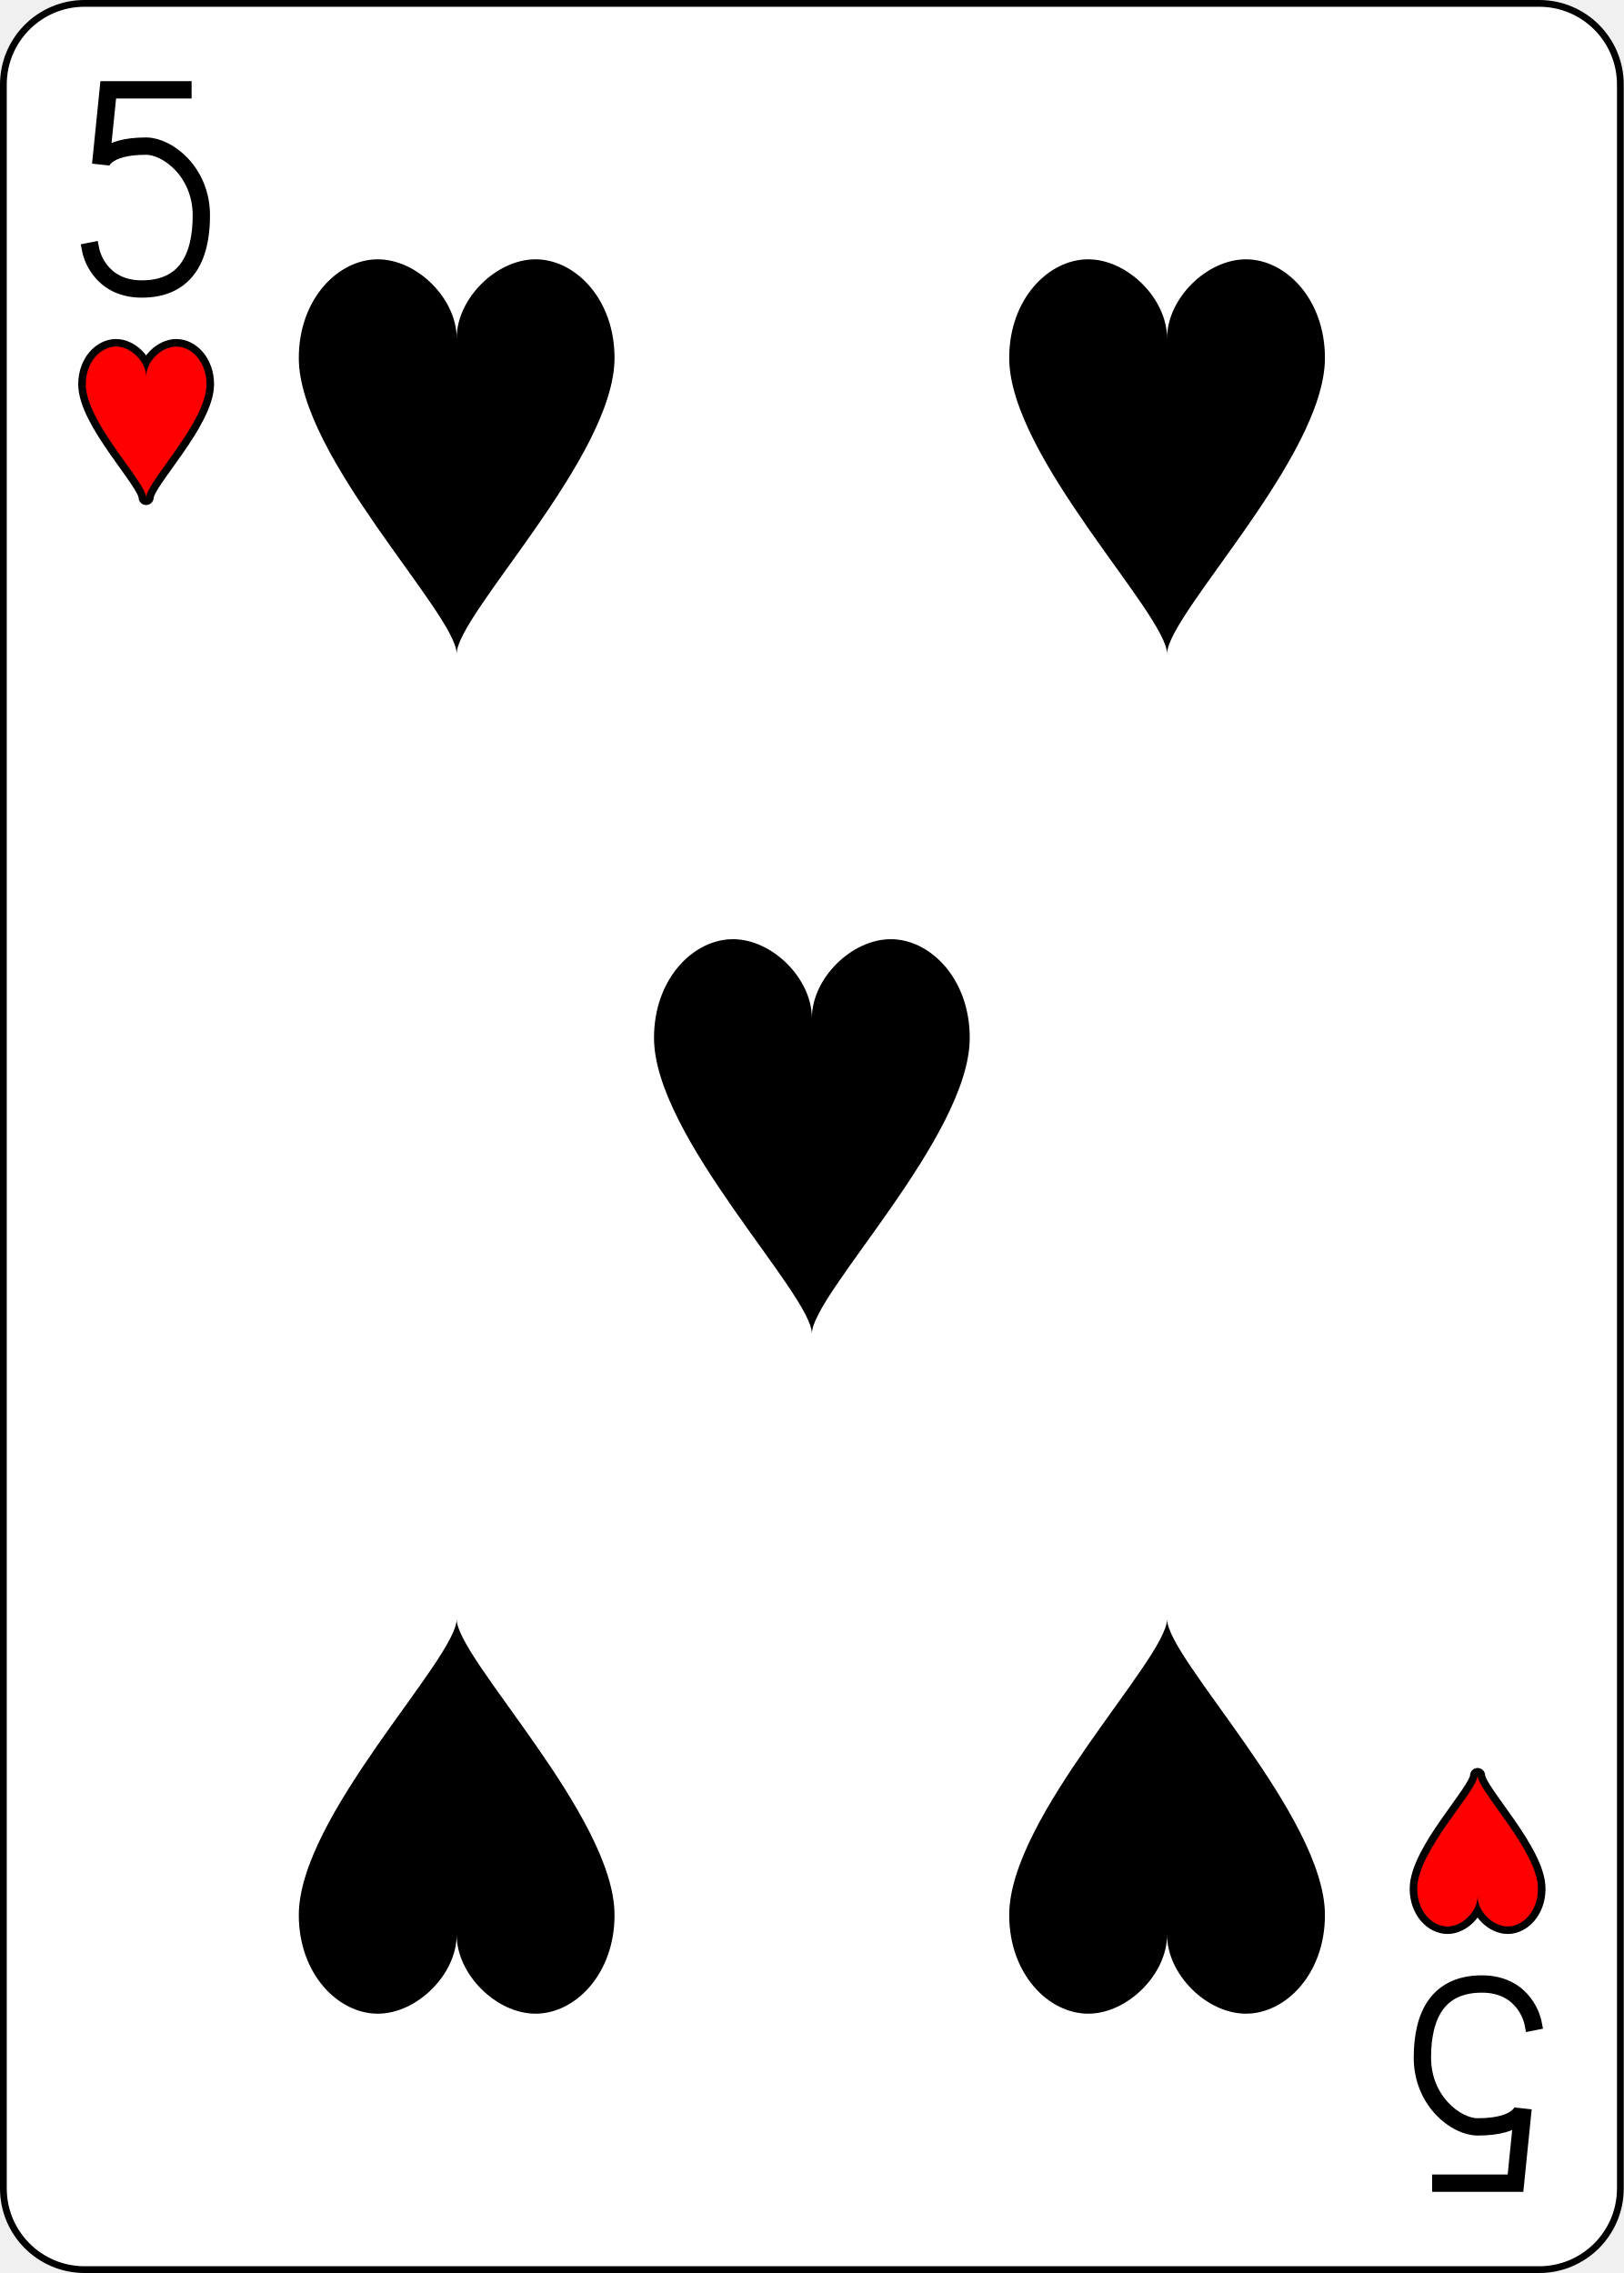
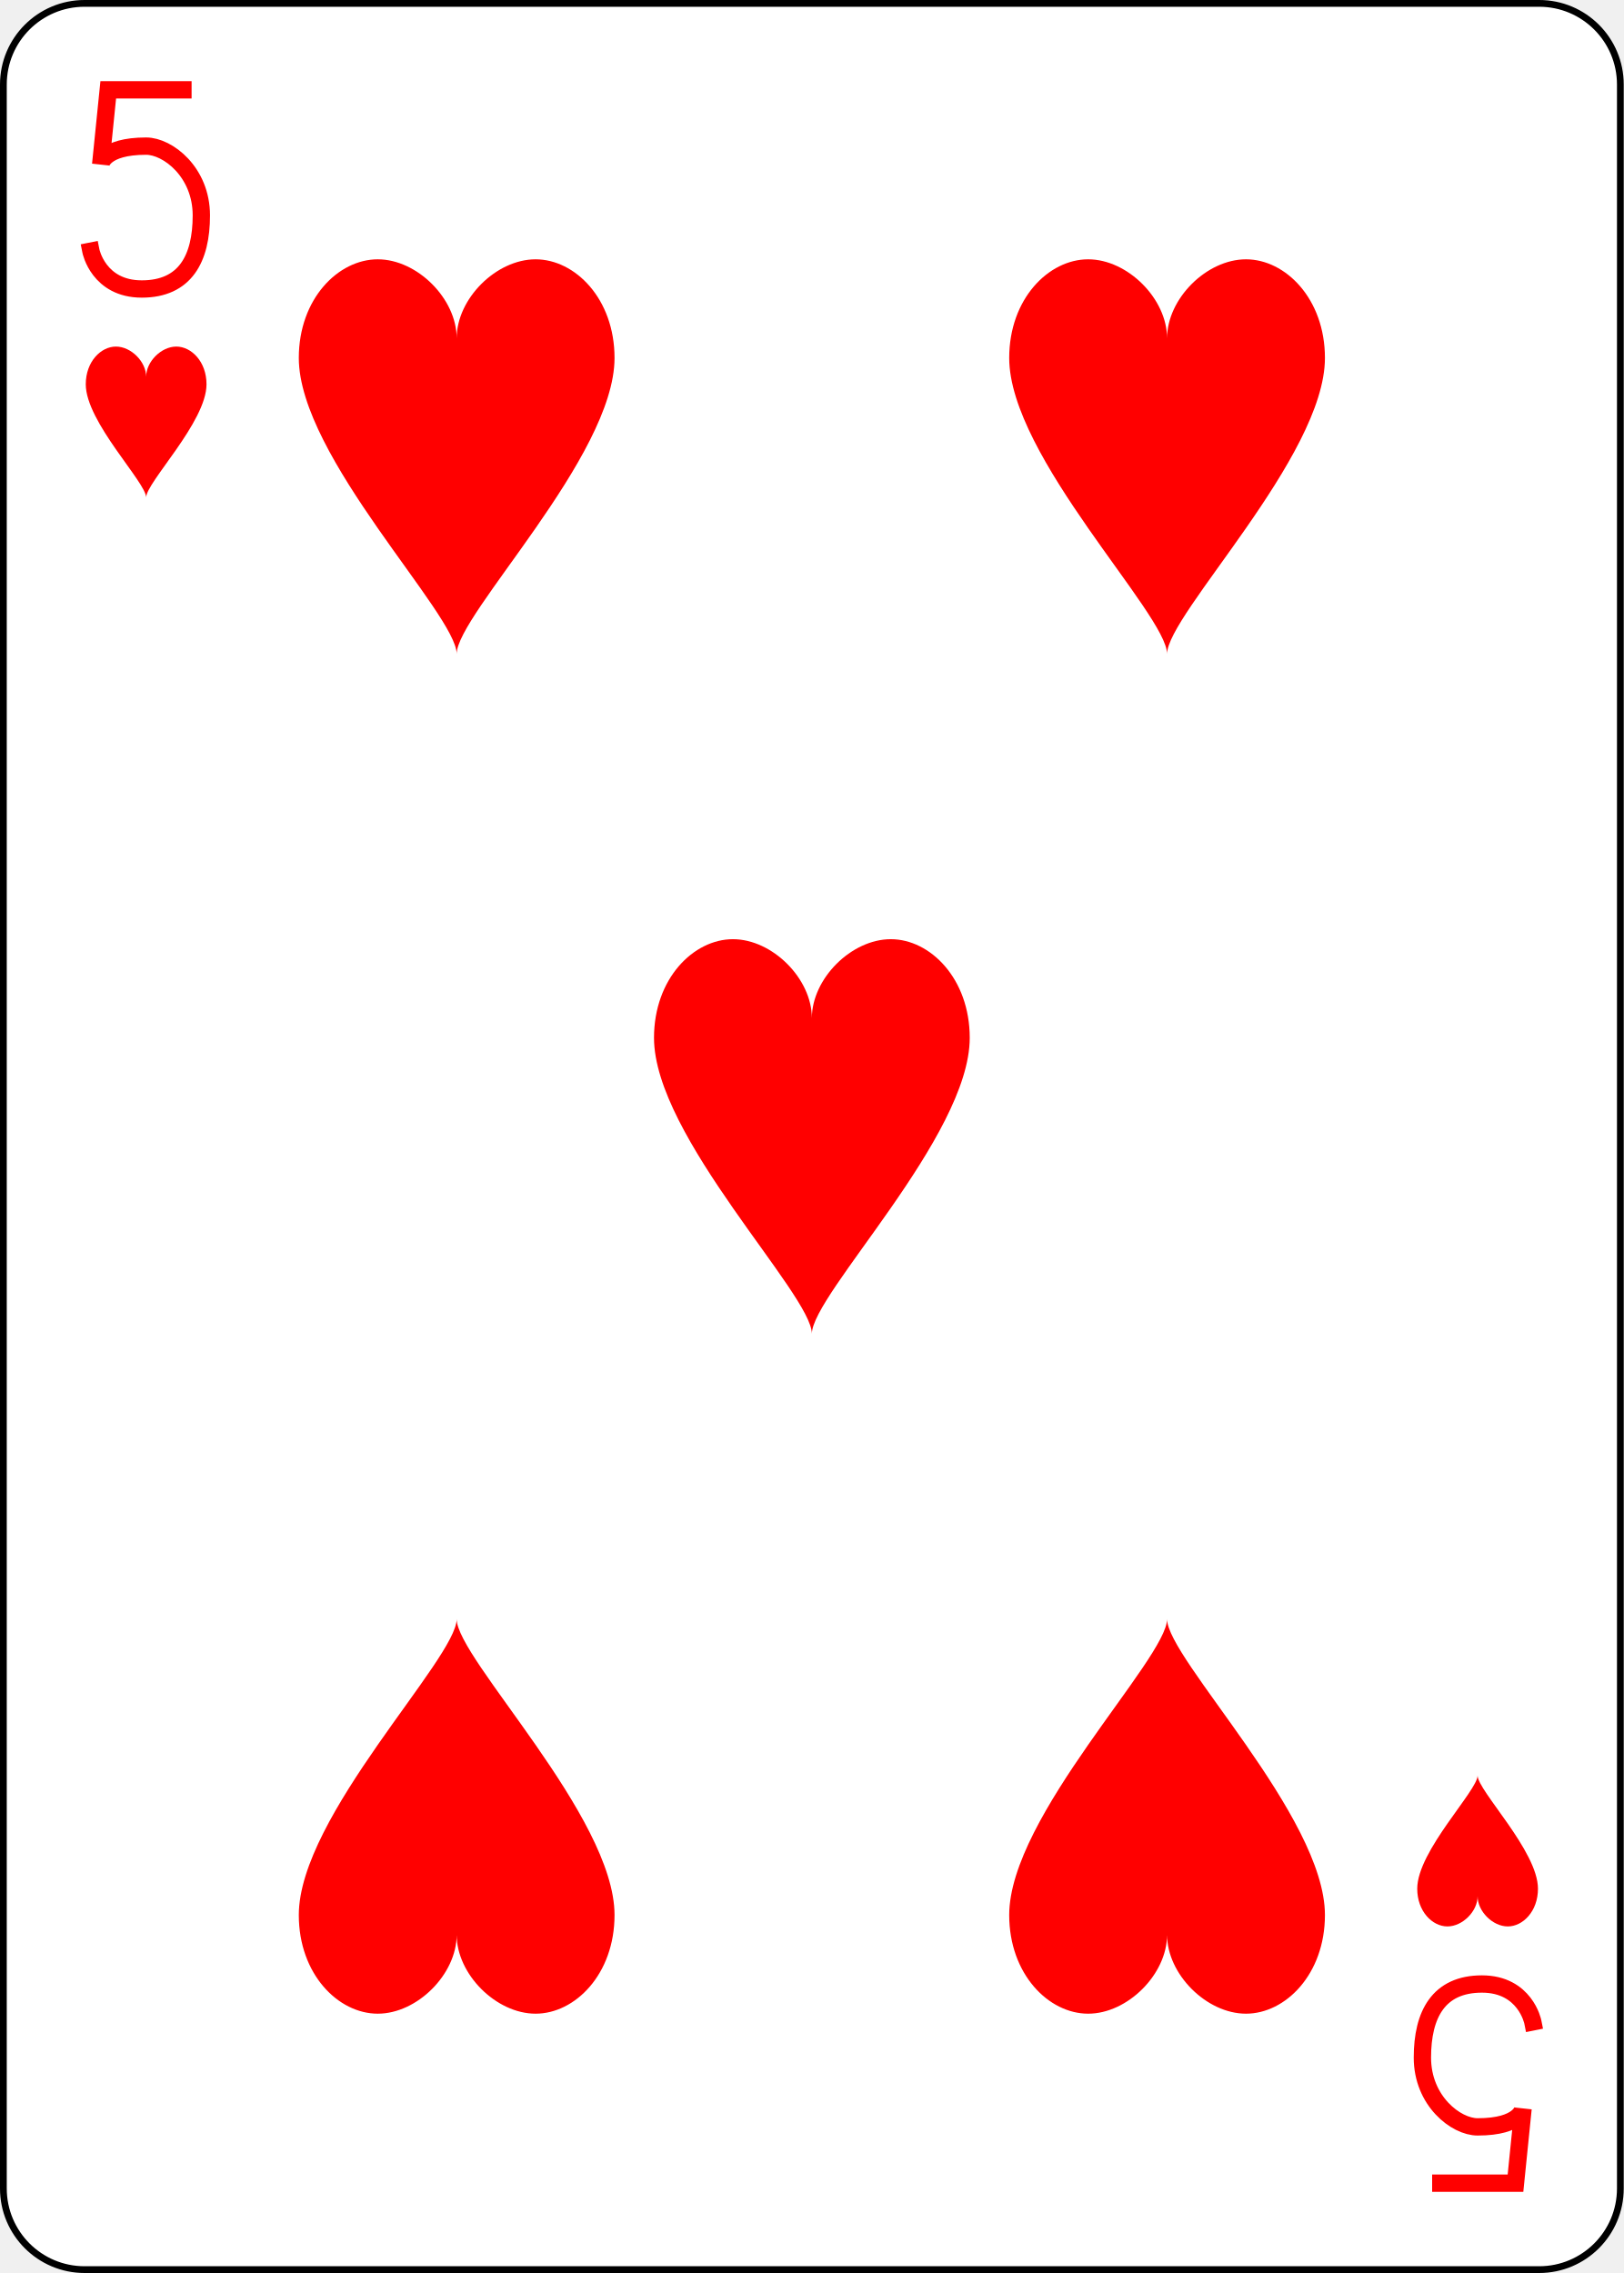
<svg xmlns="http://www.w3.org/2000/svg" xmlns:xlink="http://www.w3.org/1999/xlink" class="card" face="5H" height="3.5in" preserveAspectRatio="none" viewBox="-120 -168 240 336" width="2.5in">
  <defs>
    <symbol id="SH5" viewBox="-600 -600 1200 1200" preserveAspectRatio="xMinYMid">
-       <path d="M0 -300C0 -400 100 -500 200 -500C300 -500 400 -400 400 -250C400 0 0 400 0 500C0 400 -400 0 -400 -250C-400 -400 -300 -500 -200 -500C-100 -500 0 -400 -0 -300Z" />
+       <path d="M0 -300C0 -400 100 -500 200 -500C300 -500 400 -400 400 -250C400 0 0 400 0 500C0 400 -400 0 -400 -250C-400 -400 -300 -500 -200 -500C-100 -500 0 -400 -0 -300Z" fill="red" />
    </symbol>
    <symbol id="VH5" viewBox="-500 -500 1000 1000" preserveAspectRatio="xMinYMid">
-       <path d="M170 -460L-175 -460L-210 -115C-210 -115 -200 -200 0 -200C100 -200 255 -80 255 120C255 320 180 460 -20 460C-220 460 -255 285 -255 285" stroke="black" stroke-width="80" stroke-linecap="square" stroke-miterlimit="1.5" fill="none" />
+       <path d="M170 -460L-175 -460L-210 -115C-210 -115 -200 -200 0 -200C100 -200 255 -80 255 120C255 320 180 460 -20 460C-220 460 -255 285 -255 285" stroke="red" stroke-width="80" stroke-linecap="square" stroke-miterlimit="1.5" fill="none" />
    </symbol>
  </defs>
  <rect width="239" height="335" x="-119.5" y="-167.5" rx="12" ry="12" fill="white" stroke="black" />
  <use xlink:href="#VH5" height="32" width="32" x="-114.4" y="-156" />
-   <use xlink:href="#SH5" height="26.769" width="26.769" x="-111.784" y="-119" stroke="black" stroke-width="100" stroke-linejoin="round" stroke-linecap="round" />
-   <use xlink:href="#SH5" height="26.769" width="26.769" x="-111.784" y="-119" fill="red" />
+   <use xlink:href="#SH5" height="26.769" width="26.769" x="-111.784" y="-119" />
  <use xlink:href="#SH5" height="70" width="70" x="-87.501" y="-135.501" />
  <use xlink:href="#SH5" height="70" width="70" x="17.501" y="-135.501" />
  <use xlink:href="#SH5" height="70" width="70" x="-35" y="-35" />
  <g transform="rotate(180)">
    <use xlink:href="#VH5" height="32" width="32" x="-114.4" y="-156" />
-     <use xlink:href="#SH5" height="26.769" width="26.769" x="-111.784" y="-119" stroke="black" stroke-width="100" stroke-linejoin="round" stroke-linecap="round" />
-     <use xlink:href="#SH5" height="26.769" width="26.769" x="-111.784" y="-119" fill="red" />
+     <use xlink:href="#SH5" height="26.769" width="26.769" x="-111.784" y="-119" />
    <use xlink:href="#SH5" height="70" width="70" x="-87.501" y="-135.501" />
    <use xlink:href="#SH5" height="70" width="70" x="17.501" y="-135.501" />
  </g>
</svg>
